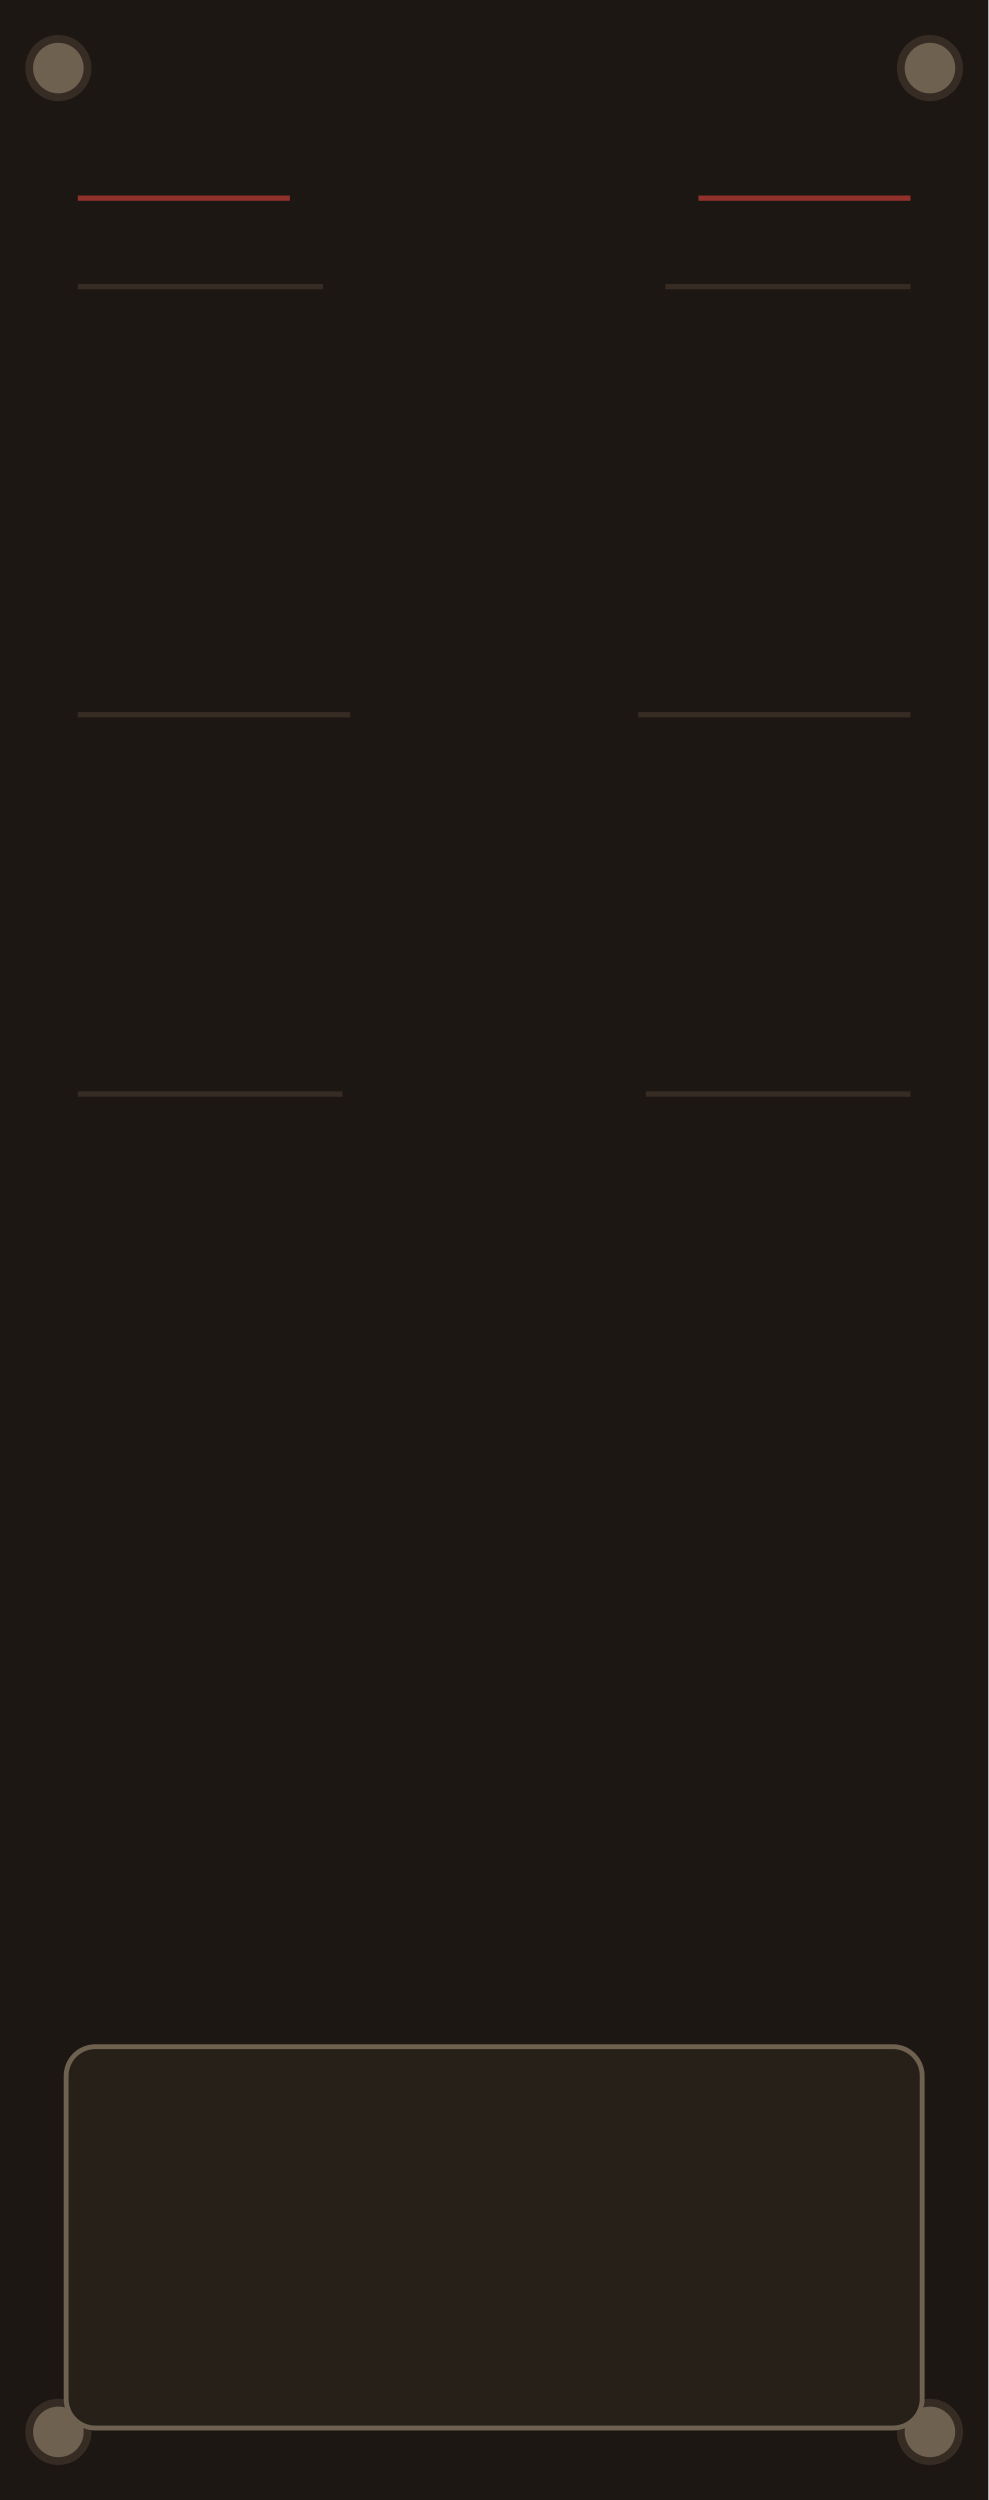
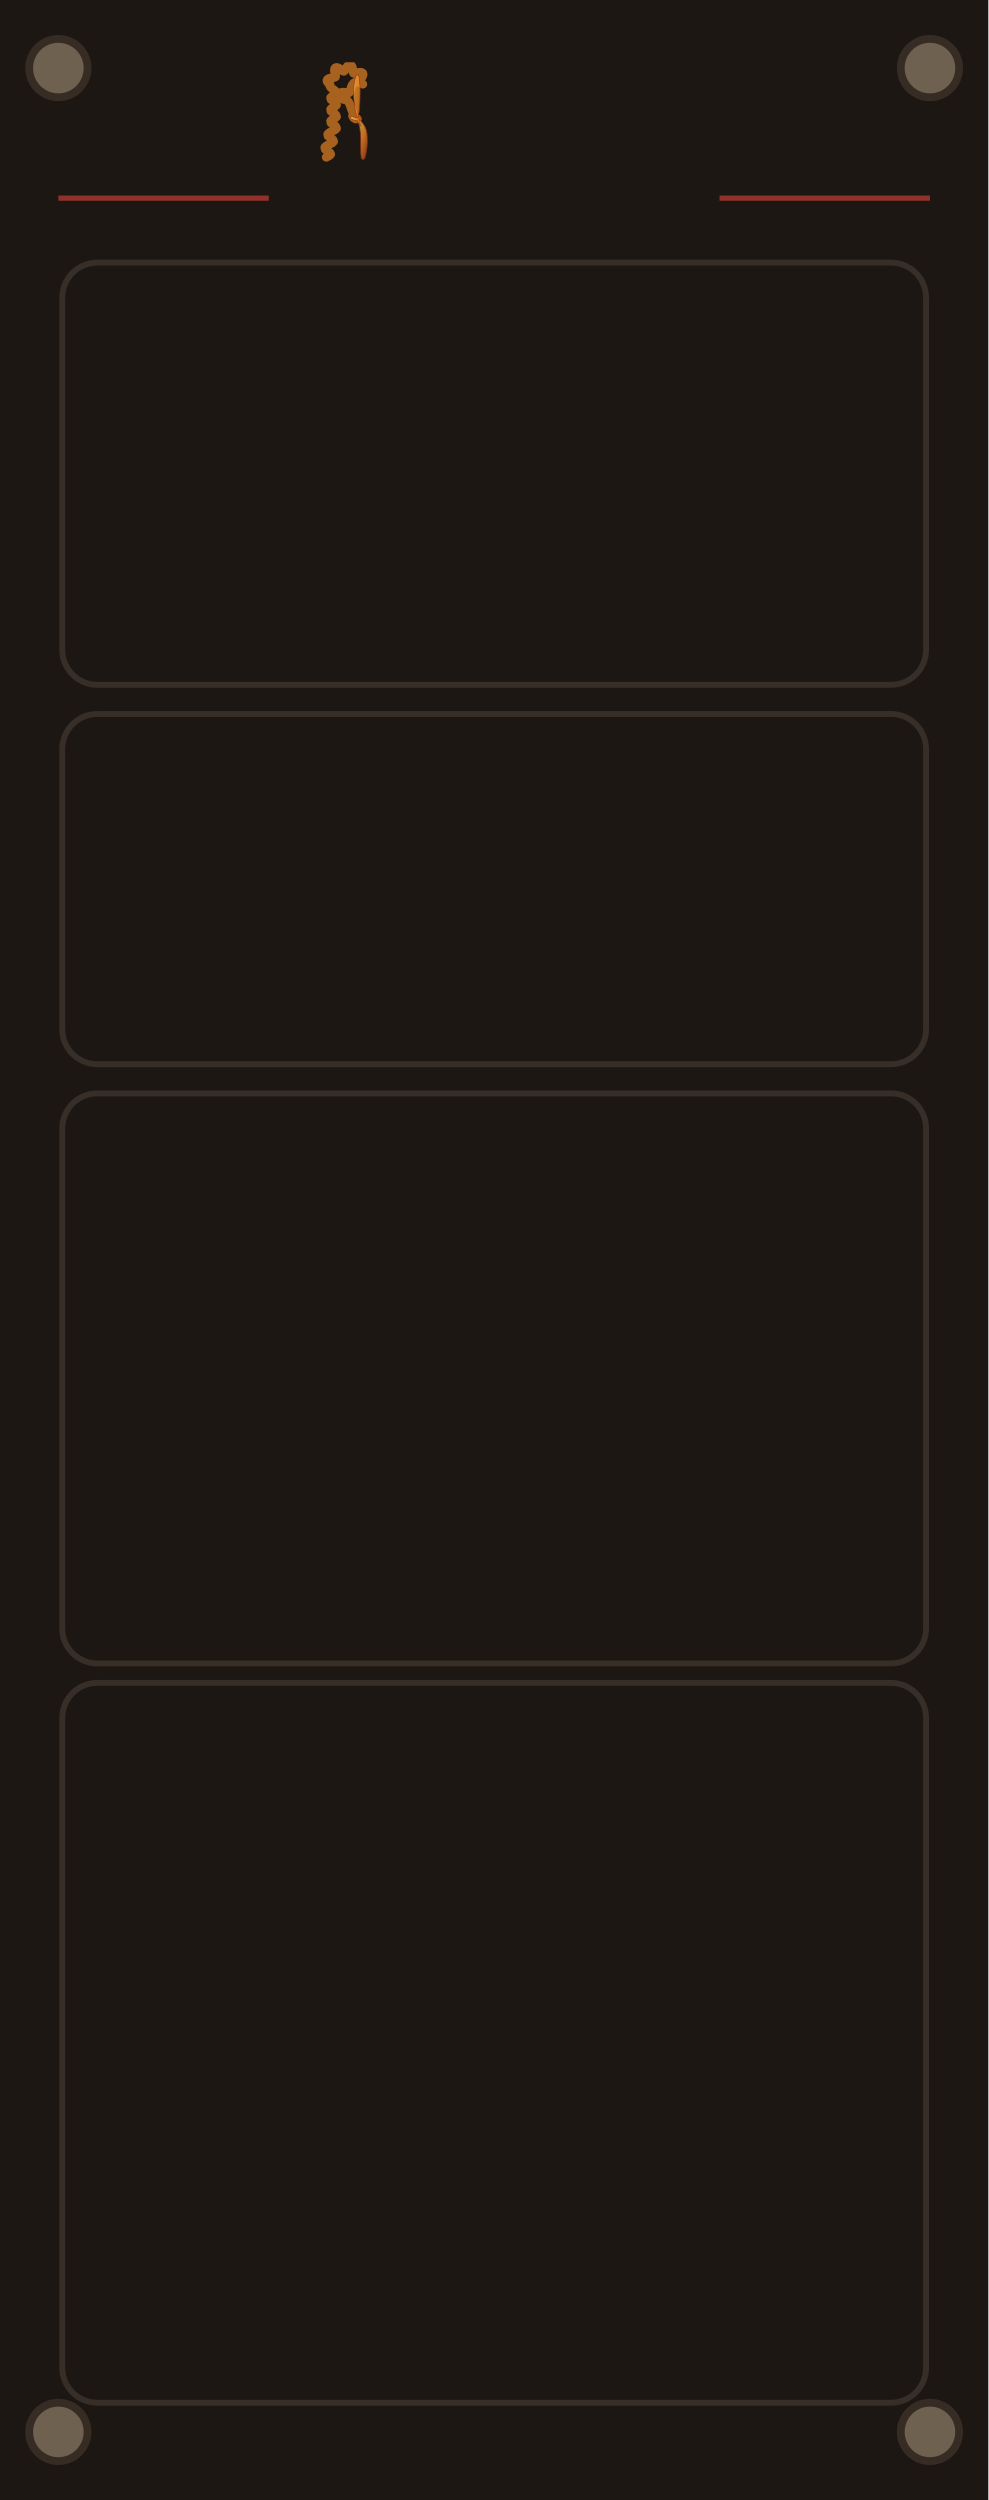
<svg xmlns="http://www.w3.org/2000/svg" width="50.8mm" height="128.5mm" viewBox="0 0 50.8 128.5">
  <rect width="50.8" height="128.5" fill="#1d1713" />
-   <circle cx="3.000" cy="3.500" r="1.5" fill="#6e6150" stroke="#362c24" stroke-width="0.4" />
-   <circle cx="47.800" cy="3.500" r="1.5" fill="#6e6150" stroke="#362c24" stroke-width="0.4" />
-   <circle cx="3.000" cy="125.000" r="1.5" fill="#6e6150" stroke="#362c24" stroke-width="0.4" />
-   <circle cx="47.800" cy="125.000" r="1.5" fill="#6e6150" stroke="#362c24" stroke-width="0.4" />
-   <rect x="4" y="10.05" width="10.9" height="0.27" fill="#c13c36" opacity="0.7" />
-   <rect x="35.9" y="10.05" width="10.9" height="0.27" fill="#c13c36" opacity="0.7" />
-   <rect x="4" y="14.6" width="12.6" height="0.27" fill="#362c24" />
-   <rect x="34.2" y="14.6" width="12.6" height="0.27" fill="#362c24" />
-   <rect x="4" y="36.6" width="14" height="0.27" fill="#362c24" />
-   <rect x="32.8" y="36.6" width="14" height="0.27" fill="#362c24" />
-   <rect x="4" y="56.1" width="13.6" height="0.27" fill="#362c24" />
-   <rect x="33.2" y="56.1" width="13.6" height="0.27" fill="#362c24" />
-   <rect x="3.4" y="105.2" width="44" height="19.6" rx="1.5" fill="#262019" stroke="#6e6150" stroke-width="0.25" />
+   <circle cx="3" cy="3.5" r="1.5" fill="#6e6150" stroke="#362c24" stroke-width="0.4" />
+   <circle cx="3" cy="125" r="1.5" fill="#6e6150" stroke="#362c24" stroke-width="0.4" />
+   <circle cx="47.8" cy="3.5" r="1.5" fill="#6e6150" stroke="#362c24" stroke-width="0.4" />
+   <circle cx="47.8" cy="125" r="1.5" fill="#6e6150" stroke="#362c24" stroke-width="0.4" />
+   <defs>
+     <clipPath id="logo-clip">
+       <rect x="16.414" y="3.2" width="2.571" height="5.2" />
+     </clipPath>
+   </defs>
+   <g clip-path="url(#logo-clip)">
+     <g transform="translate(16.4892,3.2939) scale(0.0187726)">
+       <defs>
+         <linearGradient id="wire" x1="0" y1="0" x2="1" y2="1">
+           <stop offset="0" stop-color="#ffb13b" />
+           <stop offset=".48" stop-color="#f39a2e" />
+           <stop offset="1" stop-color="#d65f1b" />
+         </linearGradient>
+         <linearGradient id="grip" x1="0" y1="0" x2=".75" y2="1">
+           <stop offset="0" stop-color="#ffd15a" />
+           <stop offset=".58" stop-color="#f28b25" />
+           <stop offset="1" stop-color="#b94718" />
+         </linearGradient>
+       </defs>
+       <polyline opacity="0.65" fill="none" stroke="#f28b25" stroke-width="24" stroke-linecap="round" stroke-linejoin="round" points="15.0,255.0 23.0,251.0 27.0,247.0 25.0,243.0 18.0,238.0 12.0,233.0 11.0,228.0 15.0,224.0 23.0,220.0 31.0,216.0 35.0,212.0 33.0,207.0 27.0,202.0 20.0,197.0 19.0,192.0 23.0,188.0 31.0,184.0 39.0,180.0 43.0,176.0 41.0,171.0 35.0,166.0 28.0,161.0 27.0,156.0 31.0,152.0 39.0,148.0 43.0,144.0 41.0,139.0 35.0,134.0 28.0,129.0 27.0,124.0 31.0,120.0 39.0,116.0 43.0,112.0 41.0,107.0 35.0,102.0 28.0,97.0 27.0,92.0 31.0,88.0 39.0,84.0 43.0,80.0 41.0,75.0 35.0,70.0 28.0,65.0 25.0,60.0 25.0,55.0 20.6,51.8 17.7,48.1 17.0,44.5 19.0,41.3 23.1,39.1 28.4,37.8 33.7,37.1 37.8,36.4 40.1,35.0 40.5,32.4 39.6,28.3 38.2,23.2 37.4,17.8 37.9,13.1 40.0,10.1 43.6,9.3 48.1,10.6 52.8,13.4 57.0,16.6 60.4,19.1 63.0,19.7 65.1,18.1 67.4,14.6 70.0,10.0 73.2,5.6 76.9,2.7 80.5,2.0 83.7,4.0 85.9,8.1 87.2,13.4 87.9,18.7 88.6,22.8 90.0,25.1 92.6,25.5 96.7,24.6 101.8,23.2 107.2,22.4 111.9,22.9 114.9,25.0 115.7,28.6 114.4,33.1 111.6,37.8 108.4,42.0 105.9,45.4 105.3,48.0 106.9,50.1 110.4,52.4 115.0,55.0 107.8,51.3 101.0,49.1 94.9,49.3 89.8,52.2 86.0,57.4 83.3,63.9 81.6,70.3 80.0,75.3 78.0,78.2 74.8,78.9 70.2,78.2 64.3,77.2 58.2,77.2 53.1,78.8 50.2,82.2 50.3,86.7 53.2,91.2 58.0,95.0 61.7,96.7 65.2,97.1 68.3,97.5 71.1,98.7 73.7,100.9 76.2,104.3 78.6,108.7 80.8,113.9 82.7,119.5 84.5,125.1 87.5,131.0 88.5,137.0 87.0,142.0 90.0,147.0 95.0,150.0 100.0,150.0" />
+       <path opacity="0.75" transform="rotate(-50 100 150)" fill="url(#grip)" stroke="#963713" stroke-width="2" d="M100 150 C116 145 135 130 151 117 C168 104 183 89 191 80 C195 75 192 70 187 72 C170 78 155 89 141 102 C125 117 109 136 100 150 Z" />
+       <path opacity="0.75" fill="url(#grip)" stroke="#963713" stroke-width="2" d="M100.114 150 C106.059 166.109 108.721 184.397 109.194 204.138 C109.667 223.88 108.263 242.638 110.559 255.97 C110.925 260.927 116.659 263.062 120.255 258.447 C126.715 239.303 128.431 218.109 127.072 197.47 C126.599 177.729 117.995 158.928 100.114 150 Z" />
+       <path opacity="0.75" fill="url(#grip)" stroke="#963713" stroke-width="2" stroke-linejoin="round" d="M84 143 C90 145 96 147 100 148 C103 146 106 144 109 143 C108 147 106 150 104 152 C106 157 108 163 109 170 C105 165 102 159 100 155 C94 155 88 153 82 150 C81 147 82 145 84 143 Z" />
+     </g>
+   </g>
+   <path d="M 3 10.185 H 13.815" fill="none" stroke="#c13c36" stroke-width="0.27" opacity="0.7" />
+   <path d="M 36.985 10.185 H 47.800" fill="none" stroke="#c13c36" stroke-width="0.27" opacity="0.7" />
+   <rect x="3.2" y="13.5" width="44.400" height="21.7" rx="1.8" fill="none" stroke="#50463c" stroke-width="0.3" opacity="0.5" />
+   <rect x="3.2" y="36.7" width="44.400" height="18.0" rx="1.8" fill="none" stroke="#50463c" stroke-width="0.3" opacity="0.5" />
+   <rect x="3.2" y="56.2" width="44.400" height="29.3" rx="1.8" fill="none" stroke="#50463c" stroke-width="0.3" opacity="0.5" />
+   <rect x="3.2" y="86.5" width="44.400" height="37.0" rx="1.8" fill="none" stroke="#50463c" stroke-width="0.3" opacity="0.5" />
</svg>
